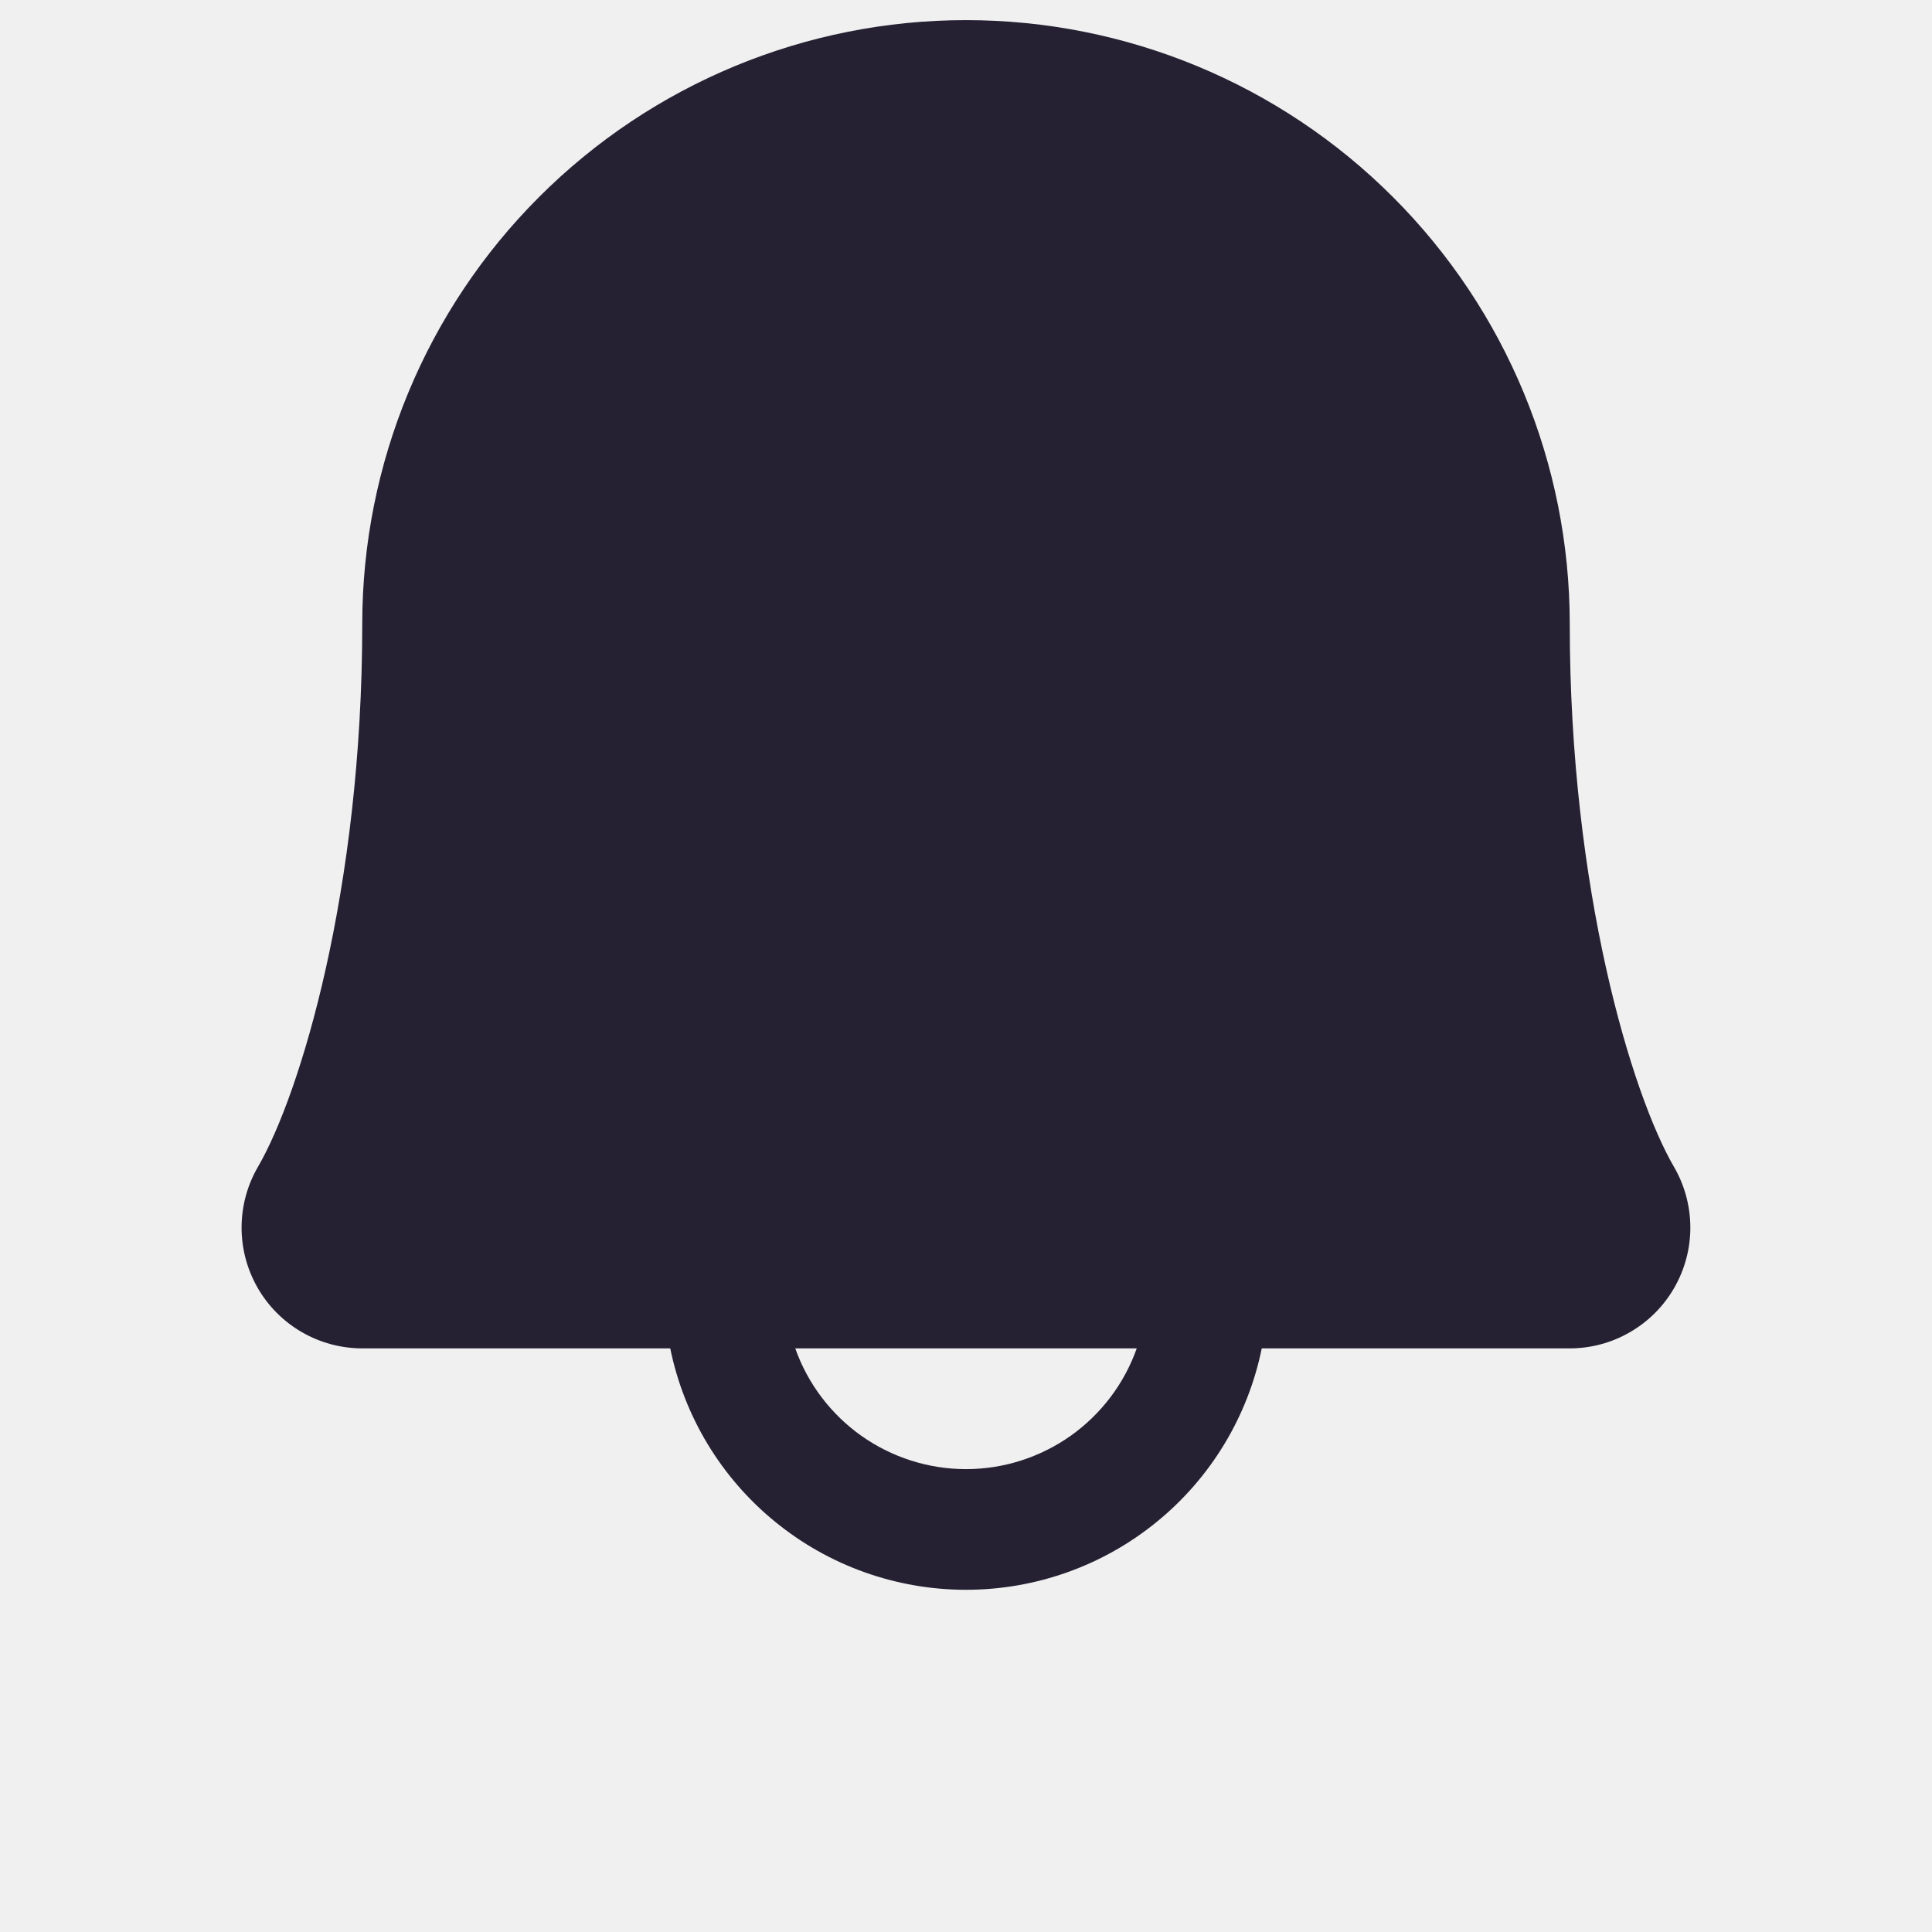
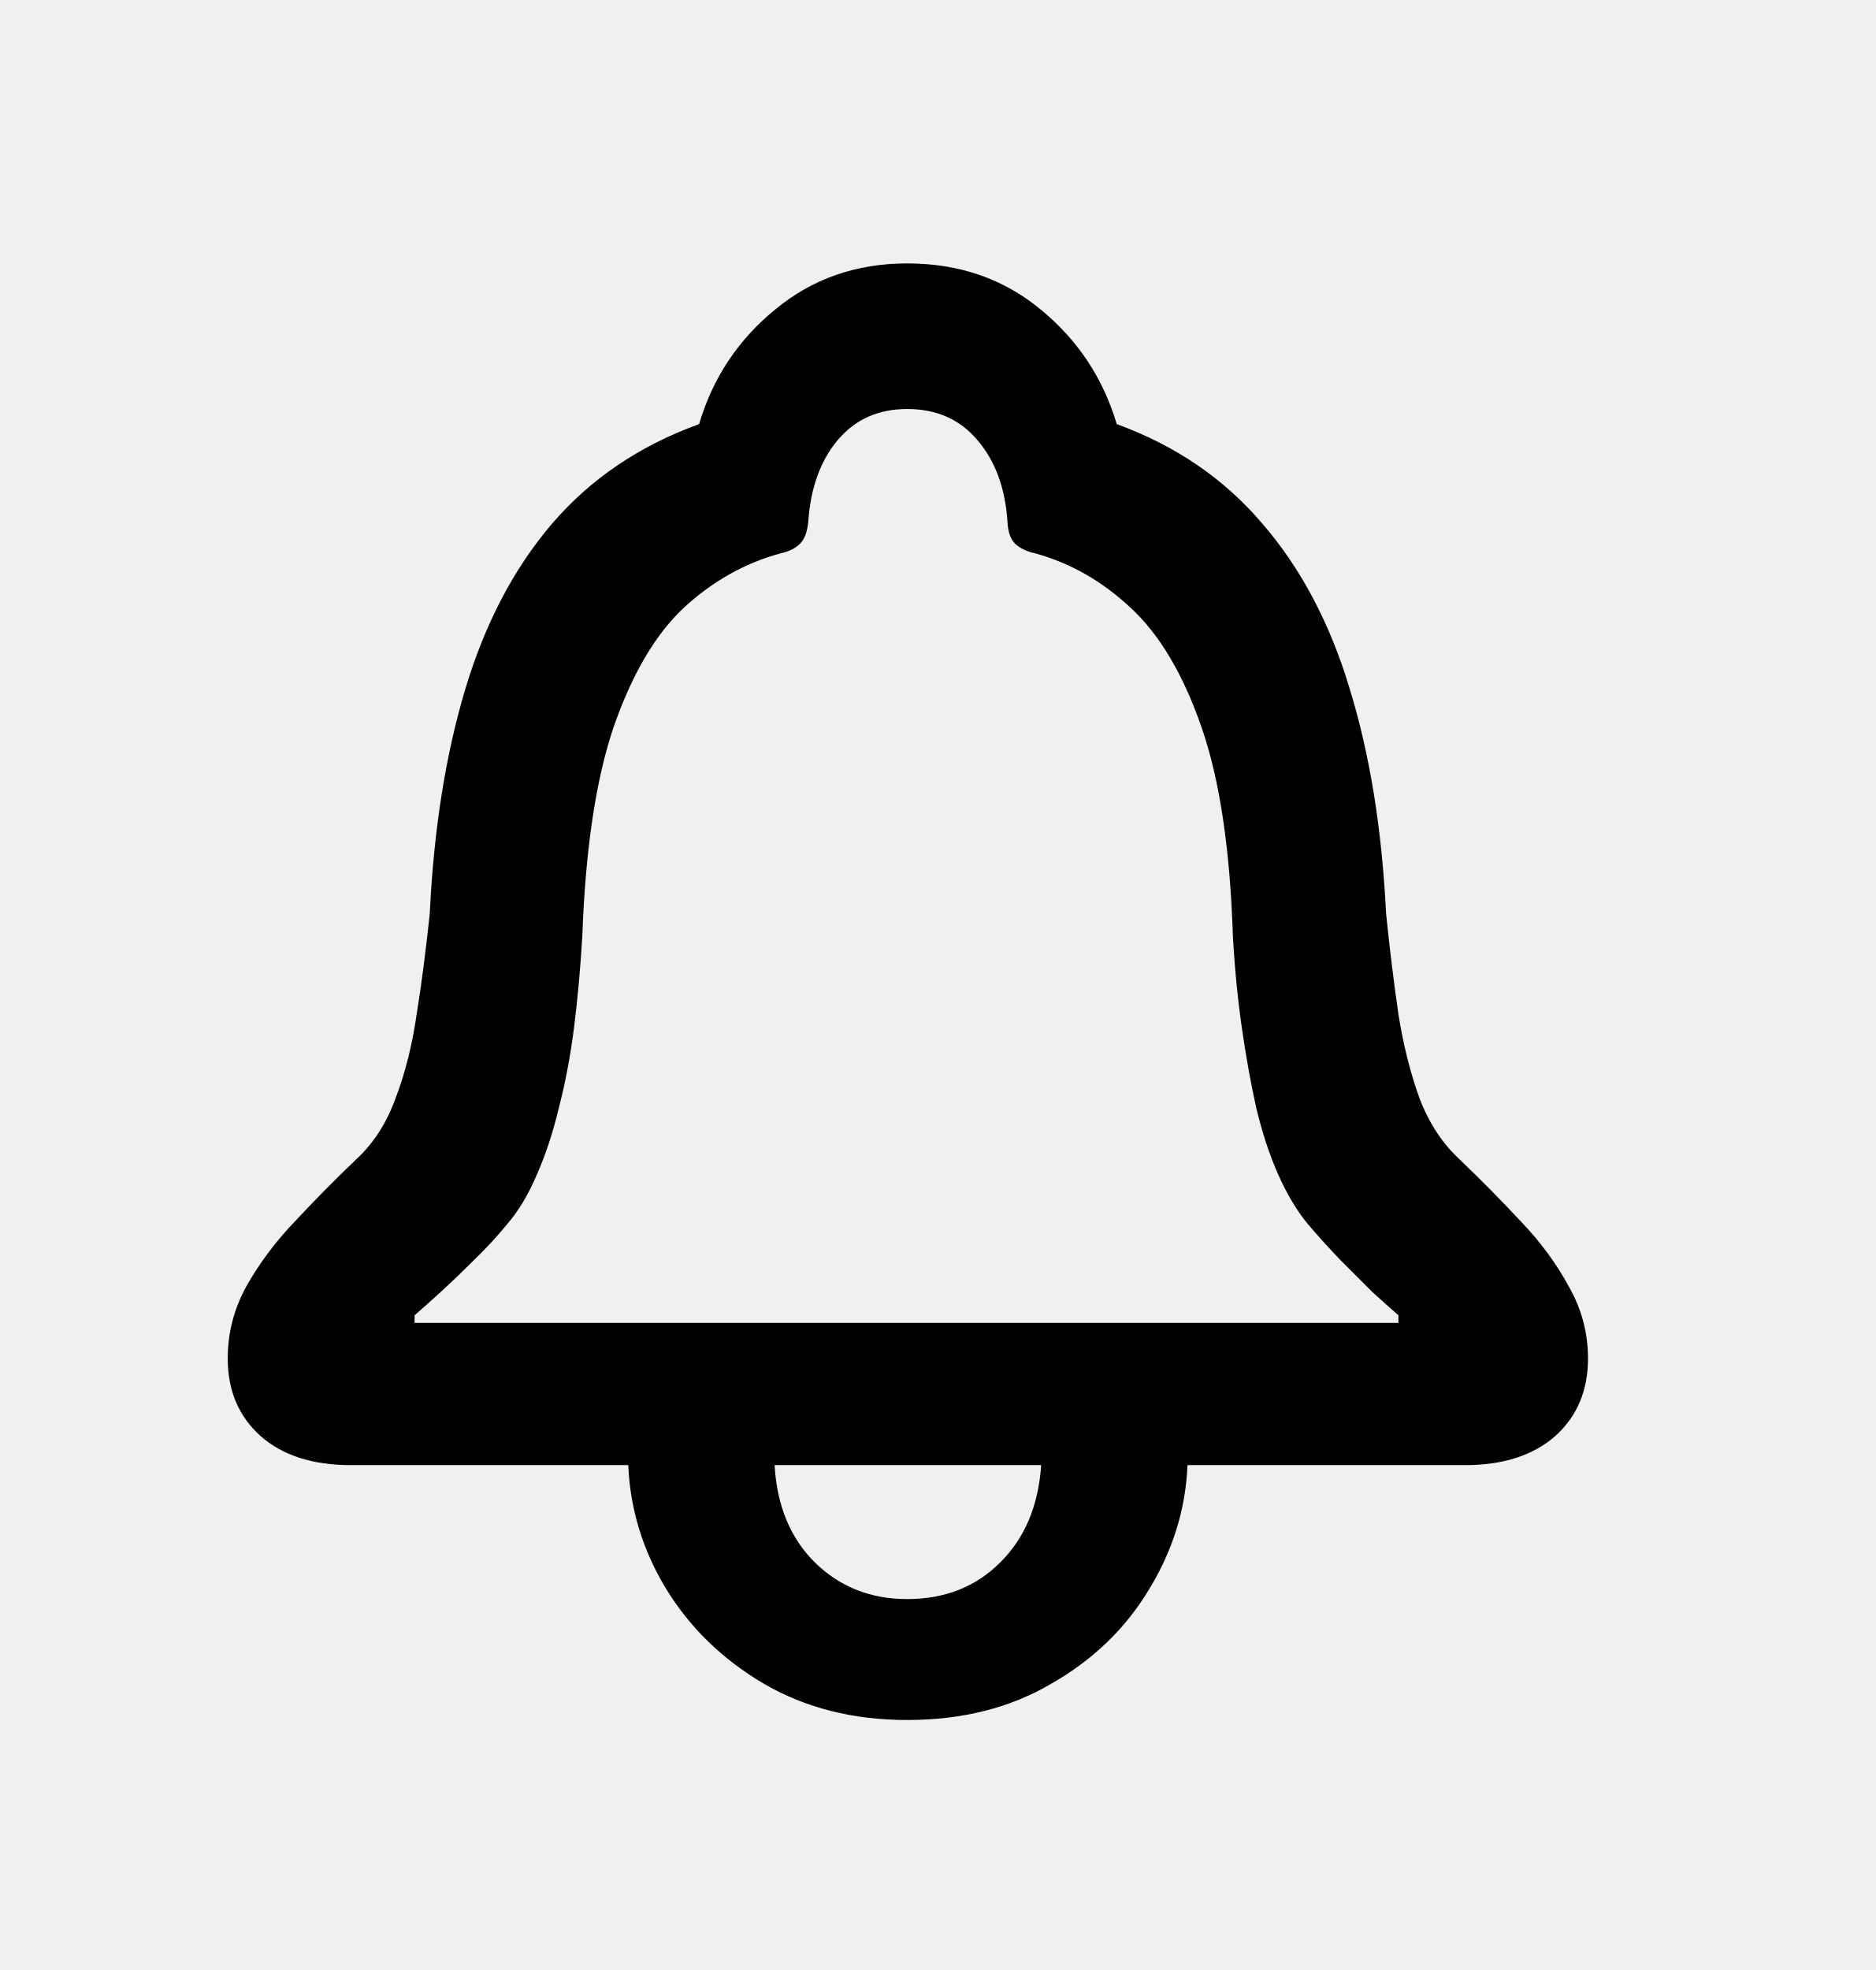
- <svg xmlns="http://www.w3.org/2000/svg" width="24" height="24" viewBox="0 0 18 24" fill="none">
-   <path d="M17.794 14.494C17.273 13.598 16.5 11.062 16.5 7.75C16.5 5.761 15.71 3.853 14.303 2.447C12.897 1.04 10.989 0.25 9 0.25C7.011 0.25 5.103 1.04 3.697 2.447C2.29 3.853 1.5 5.761 1.5 7.75C1.5 11.063 0.726 13.598 0.205 14.494C0.072 14.722 0.002 14.981 0.001 15.245C0 15.509 0.069 15.768 0.2 15.997C0.331 16.226 0.521 16.416 0.749 16.548C0.977 16.68 1.236 16.75 1.5 16.75H5.326C5.499 17.597 5.959 18.358 6.629 18.904C7.298 19.451 8.136 19.749 9 19.749C9.864 19.749 10.702 19.451 11.371 18.904C12.041 18.358 12.501 17.597 12.674 16.75H16.5C16.764 16.75 17.023 16.68 17.251 16.547C17.479 16.415 17.668 16.225 17.799 15.996C17.93 15.768 17.999 15.508 17.998 15.245C17.997 14.981 17.927 14.722 17.794 14.494ZM9 18.25C8.535 18.25 8.081 18.105 7.701 17.837C7.322 17.568 7.034 17.189 6.879 16.75H11.121C10.966 17.189 10.678 17.568 10.299 17.837C9.919 18.105 9.465 18.25 9 18.25Z" fill="#252133" />
+ <svg xmlns="http://www.w3.org/2000/svg" width="20" height="21" viewBox="0 0 20 21" fill="none">
+   <g clip-path="url(#clip0_375_6138)">
+     <path d="M2.428 14.482C2.428 14.209 2.494 13.953 2.626 13.713C2.763 13.469 2.936 13.237 3.146 13.018C3.356 12.793 3.573 12.573 3.798 12.358C3.979 12.192 4.118 11.977 4.215 11.714C4.318 11.445 4.394 11.145 4.442 10.813C4.496 10.476 4.542 10.117 4.582 9.736C4.625 8.838 4.752 8.04 4.962 7.341C5.172 6.643 5.48 6.057 5.885 5.583C6.295 5.105 6.818 4.751 7.453 4.521C7.599 4.028 7.87 3.621 8.266 3.298C8.661 2.971 9.13 2.808 9.672 2.808C10.224 2.808 10.697 2.971 11.093 3.298C11.488 3.621 11.759 4.028 11.906 4.521C12.536 4.751 13.053 5.105 13.459 5.583C13.869 6.057 14.179 6.643 14.389 7.341C14.604 8.04 14.733 8.838 14.777 9.736C14.816 10.117 14.86 10.476 14.909 10.813C14.962 11.145 15.038 11.445 15.136 11.714C15.238 11.977 15.38 12.192 15.56 12.358C15.785 12.573 16.002 12.793 16.212 13.018C16.422 13.237 16.593 13.469 16.725 13.713C16.862 13.953 16.93 14.209 16.93 14.482C16.93 14.824 16.813 15.1 16.579 15.31C16.344 15.515 16.024 15.618 15.619 15.618H12.66C12.641 16.086 12.504 16.528 12.25 16.943C12.001 17.358 11.654 17.693 11.21 17.947C10.771 18.206 10.258 18.335 9.672 18.335C9.096 18.335 8.585 18.206 8.141 17.947C7.702 17.688 7.355 17.351 7.101 16.936C6.852 16.526 6.718 16.086 6.698 15.618H3.739C3.334 15.618 3.014 15.515 2.78 15.31C2.545 15.1 2.428 14.824 2.428 14.482ZM4.42 14.102H14.909V14.021C14.831 13.953 14.738 13.87 14.63 13.772C14.528 13.669 14.415 13.557 14.293 13.435C14.176 13.313 14.059 13.184 13.942 13.047C13.825 12.905 13.72 12.729 13.627 12.52C13.534 12.31 13.456 12.073 13.393 11.809C13.334 11.545 13.283 11.26 13.239 10.952C13.195 10.645 13.163 10.32 13.144 9.978C13.114 9.045 13.002 8.301 12.807 7.744C12.611 7.183 12.36 6.76 12.052 6.477C11.749 6.194 11.41 6.001 11.034 5.898C10.946 5.879 10.876 5.845 10.822 5.796C10.773 5.747 10.746 5.669 10.741 5.562C10.717 5.2 10.609 4.91 10.419 4.69C10.233 4.47 9.984 4.36 9.672 4.36C9.364 4.36 9.118 4.47 8.932 4.69C8.747 4.91 8.642 5.2 8.617 5.562C8.607 5.669 8.578 5.747 8.529 5.796C8.48 5.845 8.412 5.879 8.324 5.898C7.943 6.001 7.599 6.194 7.292 6.477C6.989 6.76 6.74 7.183 6.544 7.744C6.354 8.301 6.242 9.045 6.208 9.978C6.188 10.32 6.159 10.645 6.12 10.952C6.081 11.26 6.027 11.545 5.958 11.809C5.895 12.073 5.817 12.31 5.724 12.52C5.636 12.729 5.531 12.905 5.409 13.047C5.297 13.184 5.177 13.313 5.05 13.435C4.928 13.557 4.811 13.669 4.699 13.772C4.591 13.87 4.499 13.953 4.42 14.021V14.102ZM8.258 15.618C8.283 16.052 8.427 16.399 8.69 16.658C8.954 16.916 9.281 17.046 9.672 17.046C10.072 17.046 10.402 16.916 10.661 16.658C10.924 16.399 11.071 16.052 11.1 15.618H8.258Z" fill="black" />
+   </g>
+   <defs>
+     <clipPath id="clip0_375_6138">
+       <rect y="0.93" width="20" height="20" rx="4" fill="white" />
+     </clipPath>
+   </defs>
</svg>
